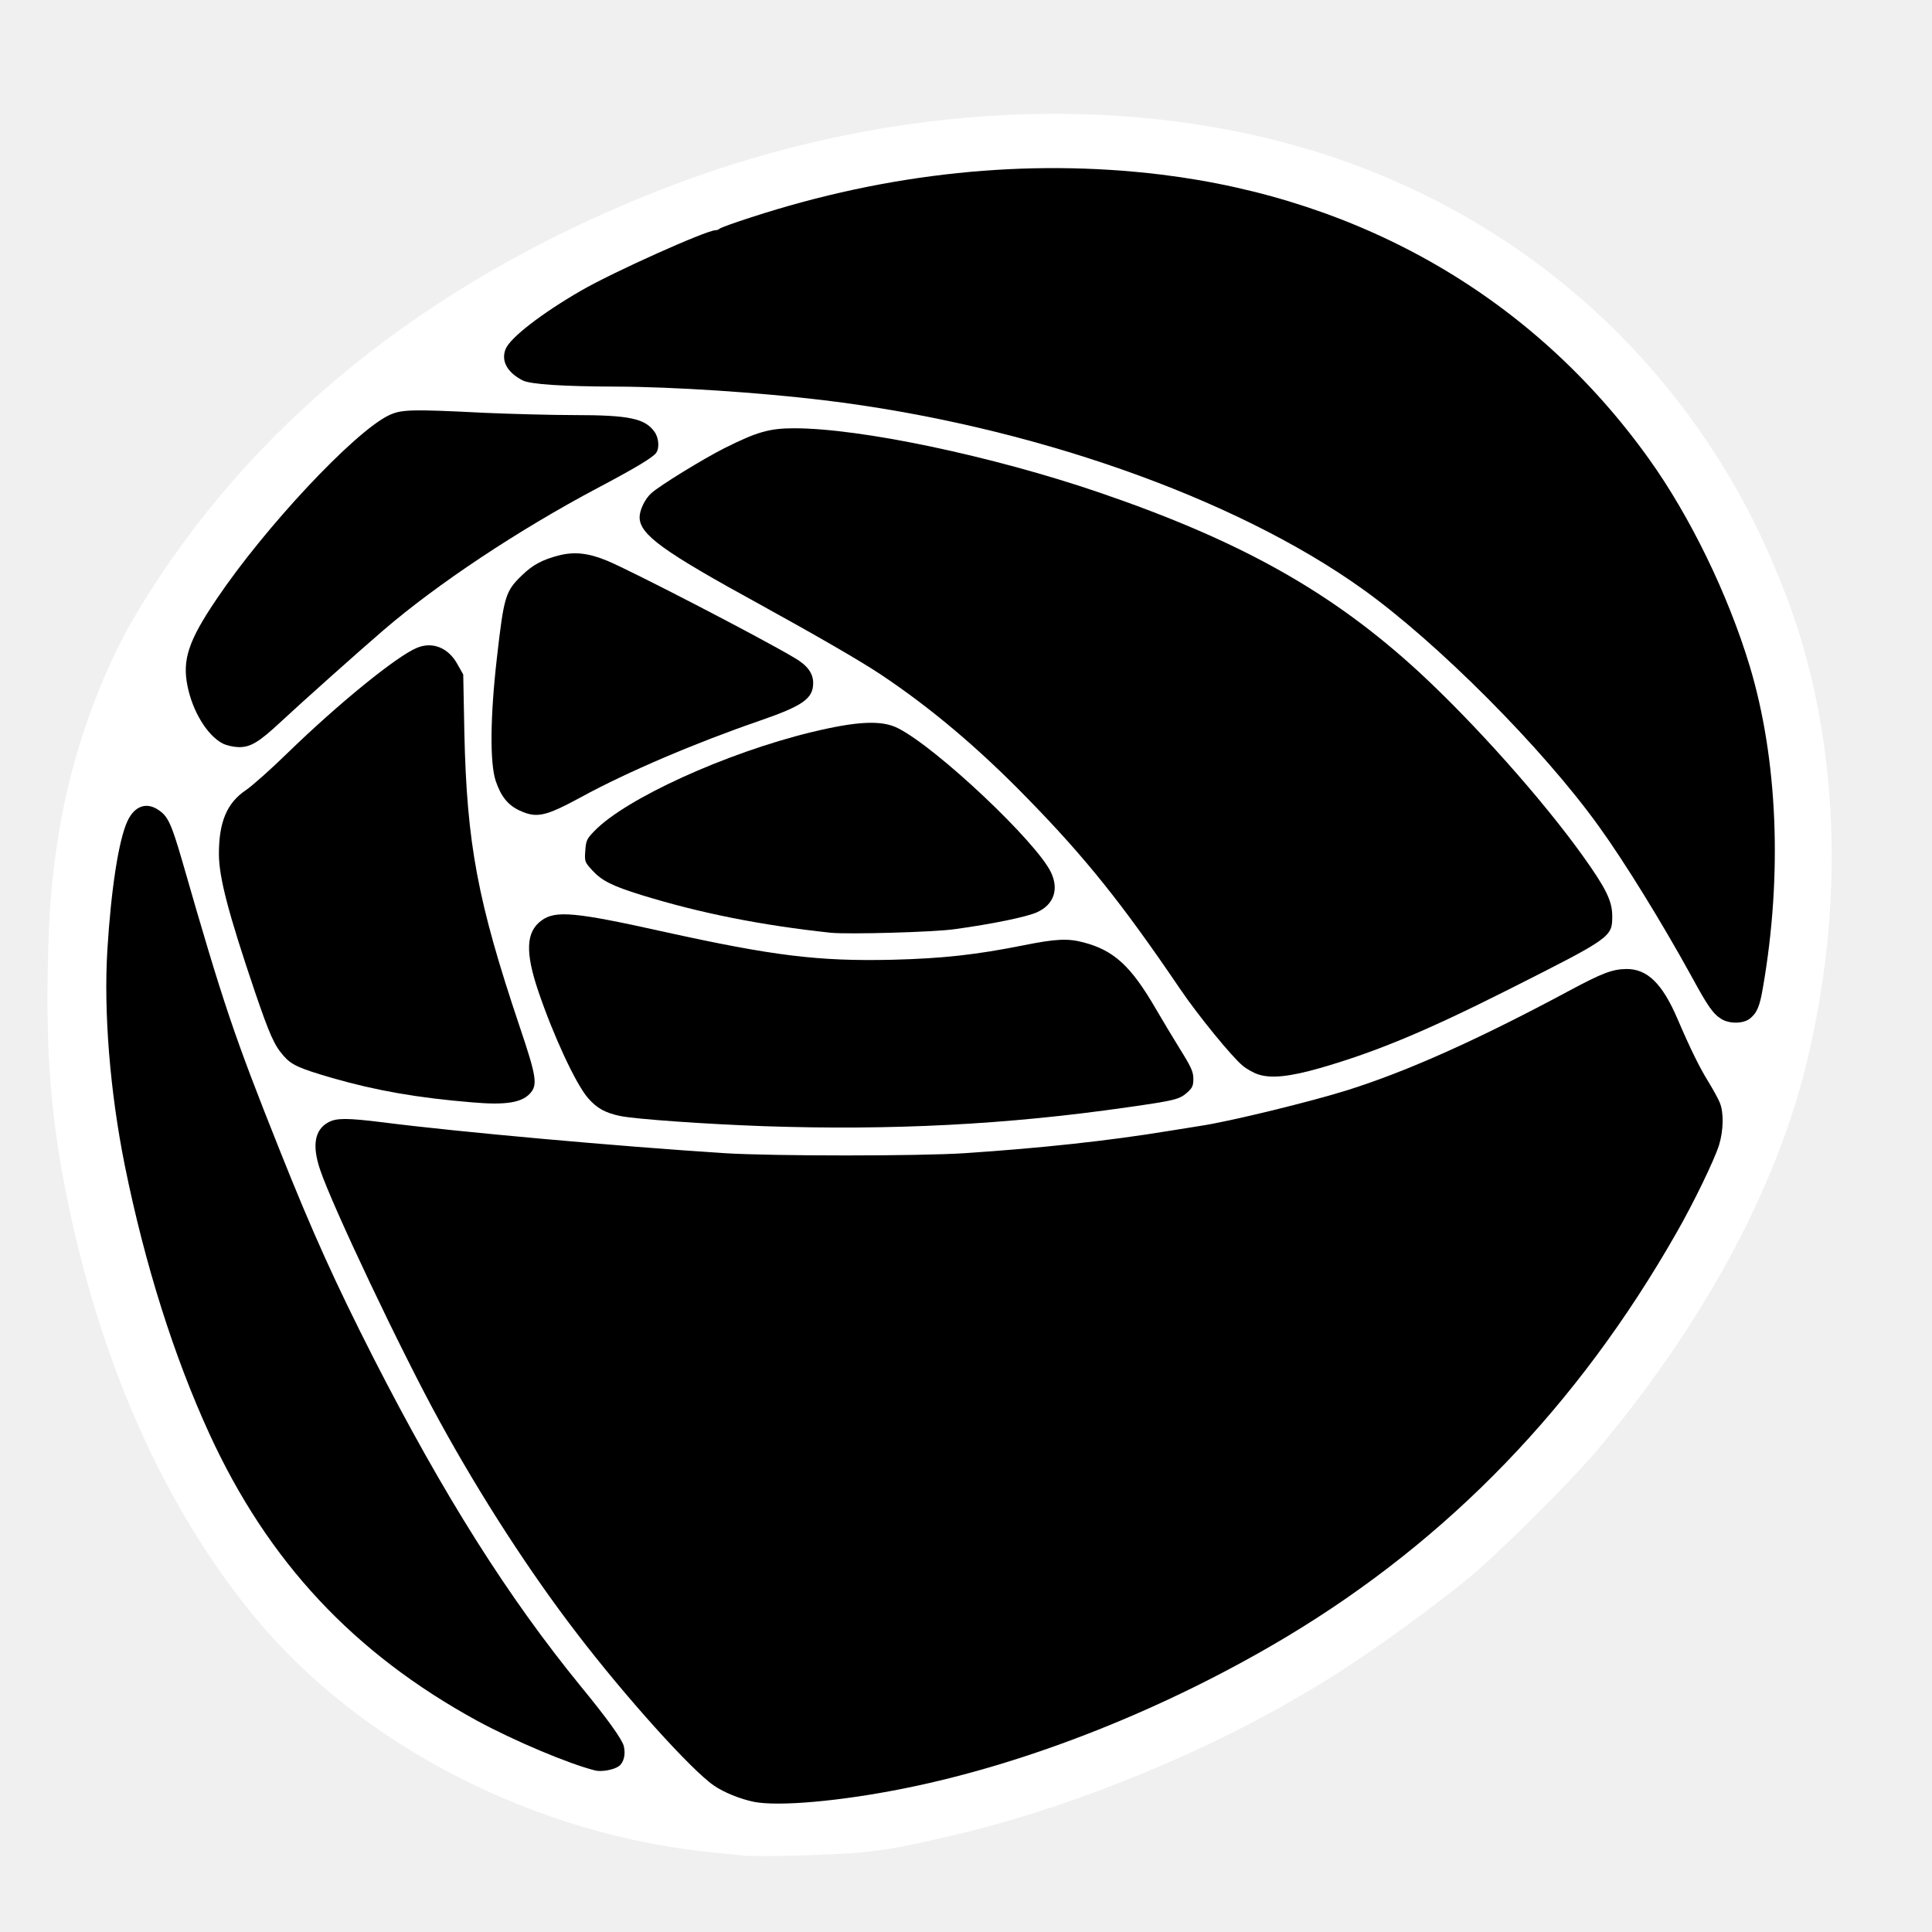
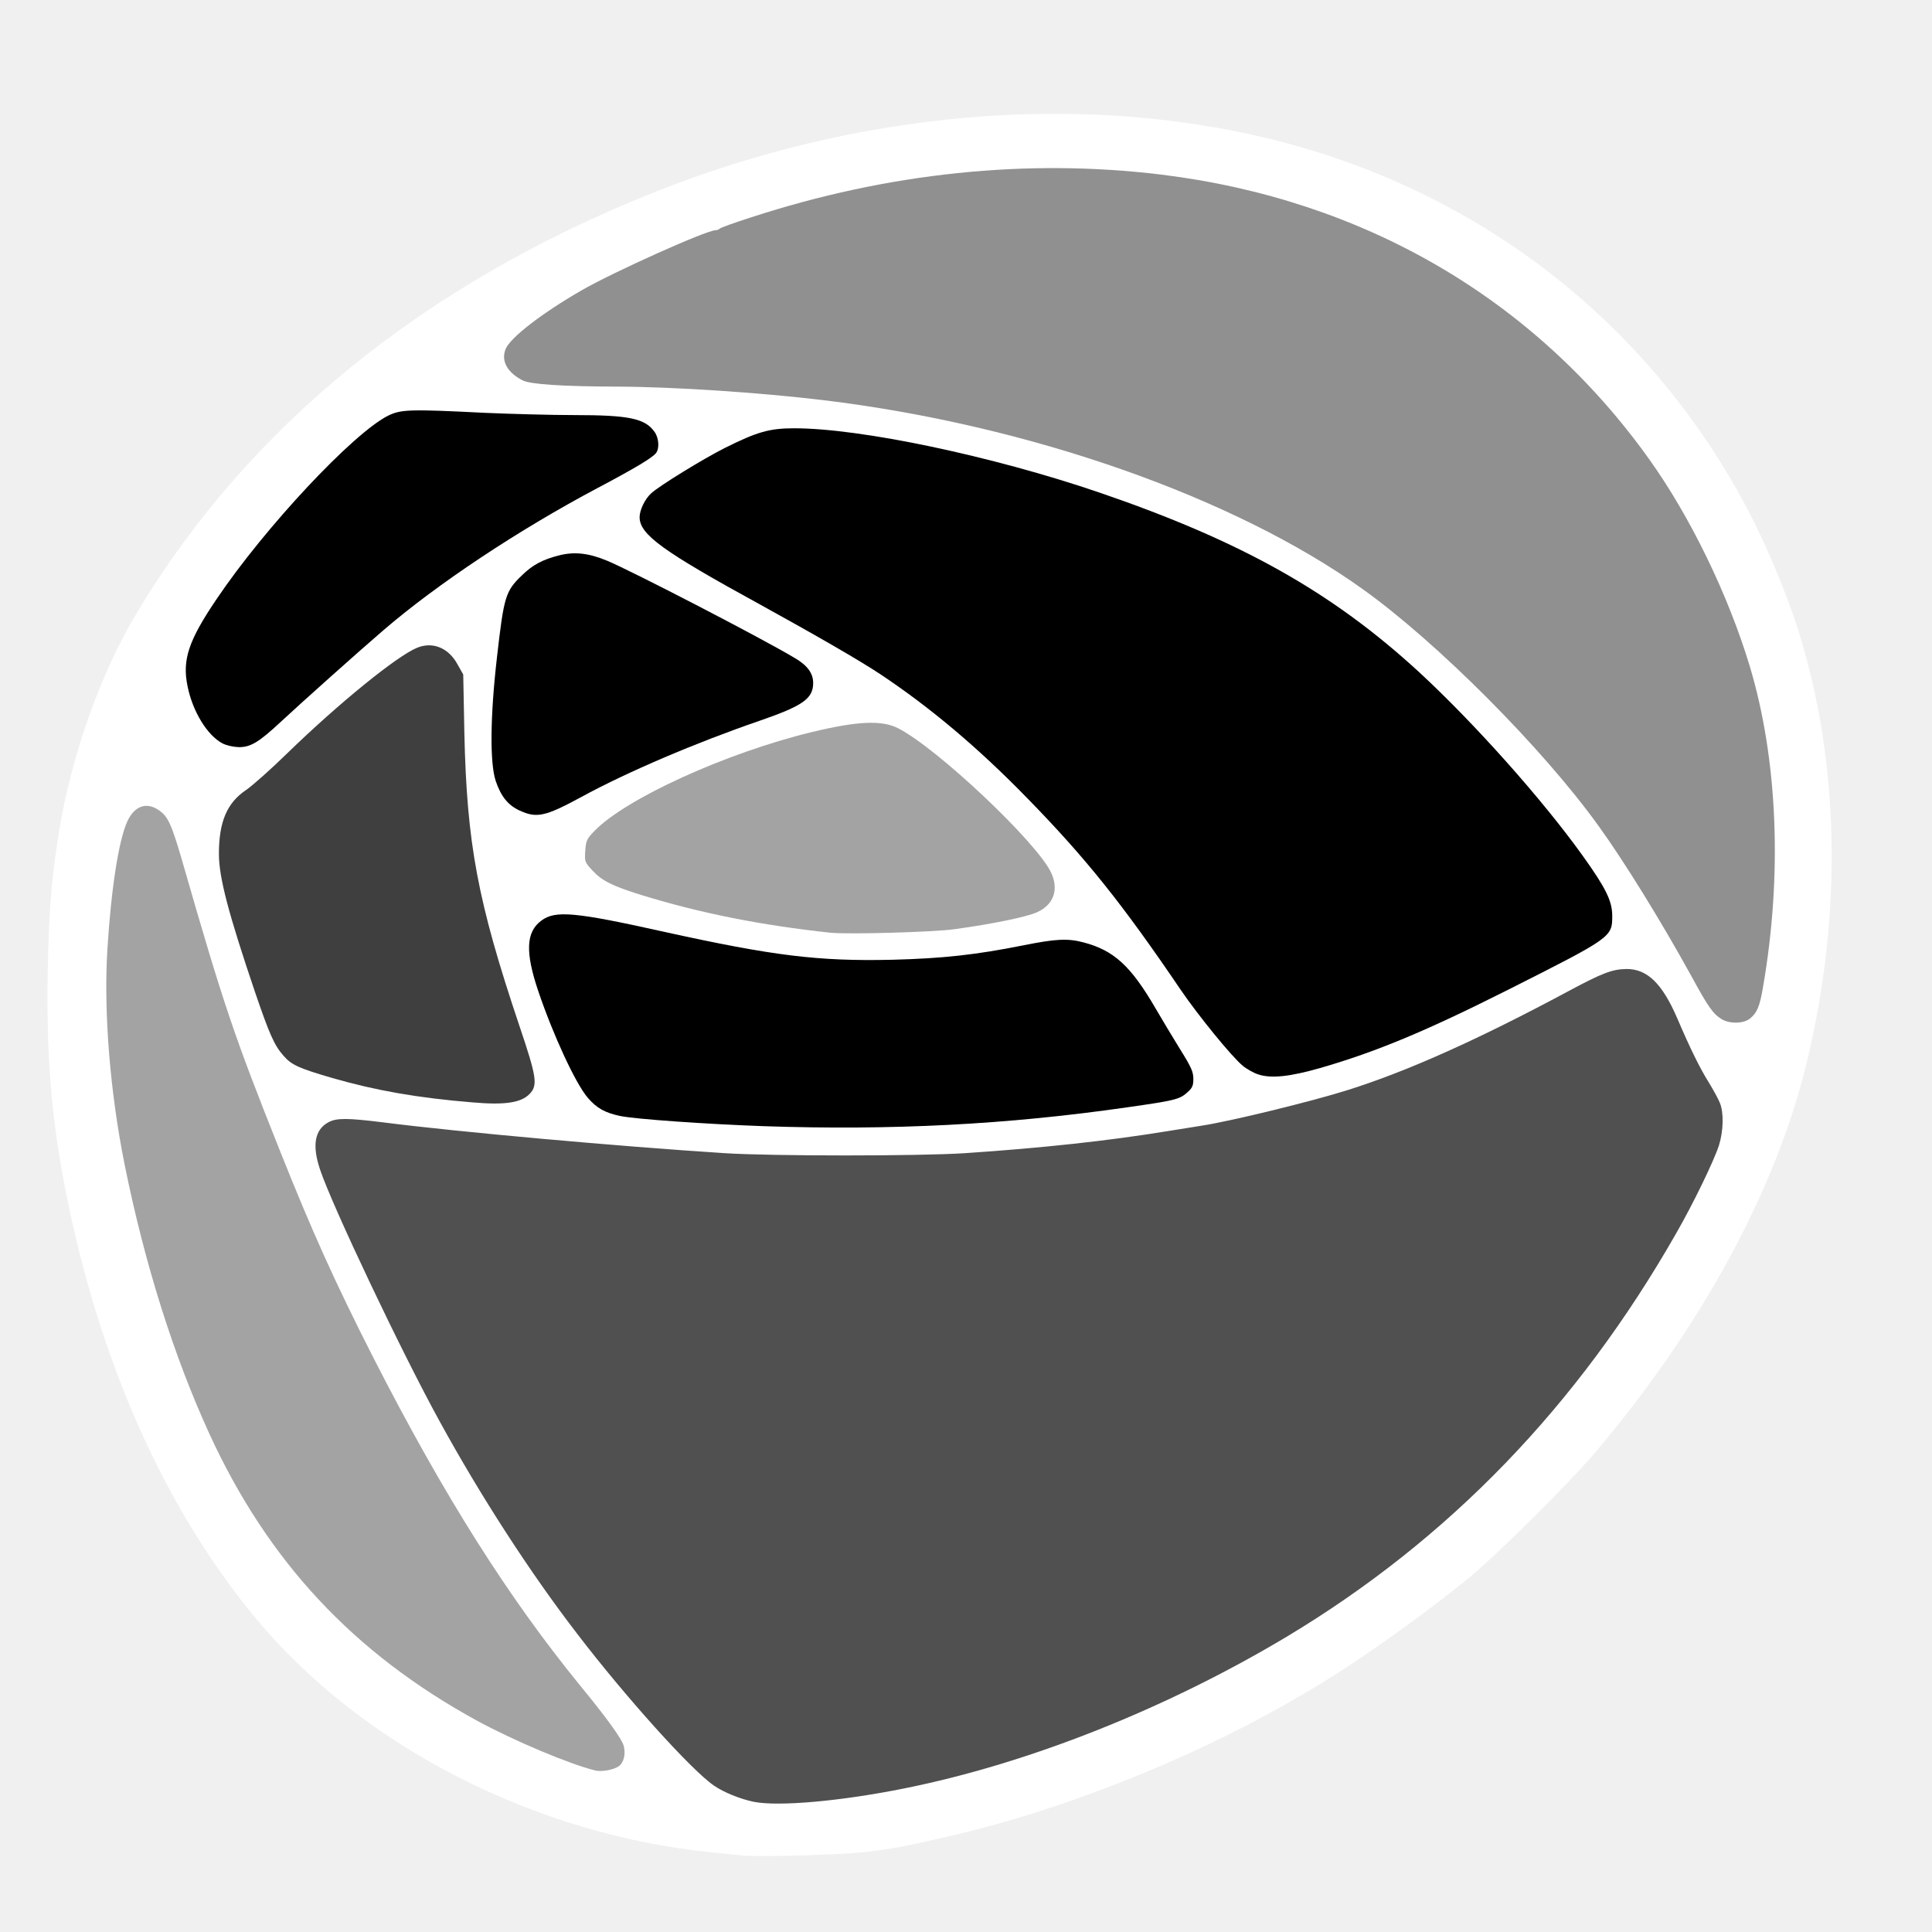
<svg xmlns="http://www.w3.org/2000/svg" version="1.0" width="650px" height="650px" viewBox="0 0 650 650" preserveAspectRatio="xMidYMid meet">
  <g fill="#ffffff">
    <path d="M249.46 624.23 c-1.21 -0.13 -5.33 -0.57 -9.20 -0.95 -59.79 -5.78 -118.38 -35.67 -154.12 -78.71 -30.60 -36.82 -52.62 -86.20 -63.92 -143.20 -4.95 -25.01 -6.67 -46.02 -6.16 -74.46 0.38 -20.06 1.21 -30.98 3.68 -46.34 4.13 -26.09 14.09 -54.21 26.60 -74.90 37.51 -62.33 96.42 -110.13 173.61 -140.92 68.49 -27.29 142.70 -33.77 207.25 -18.03 71.47 17.46 129.68 63.35 162.56 128.16 5.52 10.98 11.55 25.58 15.04 36.56 14.16 44.43 15.23 95.98 2.98 146.31 -10.28 42.40 -35.04 88.17 -70.59 130.32 -9.20 10.92 -34.28 35.80 -43.99 43.61 -18.22 14.66 -40.18 29.96 -54.97 38.40 -1.21 0.63 -3.24 1.84 -4.51 2.60 -33.96 19.55 -77.76 36.82 -114.83 45.20 -15.23 3.49 -18.22 4.06 -27.87 5.21 -8.32 0.95 -36.25 1.78 -41.58 1.14z m22.53 -19.93 c49.64 -4.57 108.10 -25.01 159.20 -55.67 54.40 -32.69 97.69 -77.50 130.83 -135.59 5.97 -10.47 12.89 -24.69 14.41 -29.83 1.84 -5.84 1.40 -8.82 -1.97 -14.60 -5.08 -8.57 -6.60 -11.49 -10.60 -20.69 -4.63 -10.79 -7.68 -15.49 -11.55 -17.96 -5.08 -3.17 -8.19 -2.41 -23.23 5.65 -29.33 15.81 -53.57 26.66 -73.63 33.01 -12.44 3.94 -40.05 10.66 -49.51 12.06 -1.02 0.19 -6.03 0.95 -11.11 1.78 -20.12 3.30 -42.66 5.71 -68.24 7.43 -15.62 1.02 -68.55 1.02 -84.74 0 -36.05 -2.29 -88.49 -7.05 -114.83 -10.35 -5.78 -0.70 -11.43 -1.14 -12.57 -0.89 -2.54 0.44 -5.65 3.49 -6.22 5.97 -0.57 2.54 1.71 9.01 8.95 25.45 7.05 15.81 25.07 52.43 32.69 66.33 22.85 41.70 52.81 83.28 80.11 111.21 9.71 9.97 13.46 12.82 19.17 14.85 7.30 2.54 11.36 2.86 22.85 1.84z m-65.32 -12.25 c1.27 -1.14 1.59 -1.78 1.21 -2.92 -0.76 -2.41 -5.84 -9.39 -14.28 -19.74 -24.57 -30.09 -46.15 -64.24 -69.89 -110.70 -12.82 -25.20 -20.50 -42.15 -31.67 -70.21 -15.11 -37.90 -18.73 -48.50 -32.63 -96.87 -3.55 -12.19 -4.70 -14.92 -7.49 -16.95 -6.86 -5.14 -11.68 11.24 -13.84 46.66 -1.78 29.01 3.55 67.03 14.92 106.20 20.38 70.27 48.56 111.72 96.67 142 13.08 8.25 29.64 16.44 42.97 21.20 8.82 3.17 11.55 3.43 14.03 1.33z m98.01 -215 c18.85 -0.76 30.66 -1.52 46.97 -3.24 13.52 -1.33 37.64 -4.70 41.39 -5.71 2.98 -0.76 6.22 -3.49 6.22 -5.21 0 -0.70 -1.97 -4.44 -4.32 -8.32 -2.41 -3.87 -6.03 -9.90 -8.06 -13.39 -6.92 -11.87 -11.49 -16.82 -18.41 -20.06 -7.24 -3.43 -9.97 -3.55 -21.77 -1.27 -17.84 3.55 -27.36 4.57 -46.46 4.95 -26.91 0.51 -41.89 -1.21 -76.81 -9.01 -34.28 -7.68 -38.21 -7.74 -42.15 -0.95 -1.90 3.24 -1.52 6.98 1.78 16.76 4.95 14.79 12.38 30.85 16.57 35.80 4.82 5.59 8.44 6.60 30.02 8.06 28.56 1.97 52.43 2.48 75.03 1.59z m-132.98 -8.32 c3.30 -0.89 6.03 -3.49 6.03 -5.71 0 -1.02 -1.27 -5.46 -2.86 -9.90 -4.57 -12.89 -10.28 -31.55 -12.95 -42.15 -5.08 -20.38 -7.05 -36.31 -7.62 -62.46 l-0.38 -19.68 -1.90 -3.36 c-1.27 -2.35 -2.73 -3.87 -4.57 -5.01 -2.48 -1.46 -2.98 -1.52 -4.82 -0.76 -6.92 2.73 -26.41 18.47 -43.93 35.48 -5.59 5.46 -11.93 11.11 -14.09 12.57 -4.51 3.05 -6.60 6.16 -8.06 11.93 -1.90 7.43 -1.21 12.70 4.44 31.55 3.49 11.68 10.92 33.33 12.70 36.69 2.03 4.06 5.01 7.36 7.93 8.82 3.49 1.84 20.69 6.67 30.09 8.51 4.57 0.83 12.38 2.03 17.46 2.54 16.31 1.78 19.11 1.90 22.53 0.95z m270.73 -11.43 c18.54 -5.27 35.36 -12.25 63.16 -26.28 33.01 -16.63 34.91 -17.90 34.79 -22.98 -0.19 -7.62 -20.19 -34.09 -46.78 -62.02 -28.31 -29.77 -50.91 -46.46 -83.22 -61.51 -38.59 -17.96 -86.71 -31.99 -128.10 -37.26 -13.71 -1.71 -19.04 -1.65 -24.95 0.32 -6.60 2.22 -17.14 7.62 -26.72 13.71 -9.39 5.97 -10.66 7.05 -12.31 10.28 -1.27 2.41 -1.27 2.41 0.06 4.57 2.60 4.25 13.39 11.17 39.36 25.39 18.79 10.35 33.52 18.85 40.31 23.36 16.88 11.24 33.01 24.82 49.51 41.77 19.68 20.12 31.99 35.55 51.54 64.37 5.97 8.76 17.20 22.53 20.88 25.58 3.17 2.67 7.36 4 11.04 3.49 1.59 -0.19 6.73 -1.46 11.43 -2.79z m144.35 -16.50 c2.41 -1.90 3.36 -4.06 4.44 -10.54 8.95 -51.29 3.05 -95.47 -18.60 -140.16 -23.36 -48.24 -59.67 -84.61 -106.96 -107.28 -55.99 -26.85 -122.70 -31.61 -191.38 -13.58 -10.85 2.79 -29.20 8.63 -30.21 9.52 -0.32 0.32 -0.95 0.57 -1.46 0.57 -3.05 0 -34.59 14.16 -45.20 20.31 -14.35 8.25 -25.39 17.14 -25.39 20.38 0 1.84 2.35 4.25 5.71 6.03 2.60 1.33 13.52 2.03 31.42 2.09 19.23 0.06 48.31 1.97 69.82 4.57 68.94 8.32 138.06 32.56 181.35 63.54 25.07 17.90 60.56 53.51 79.41 79.73 8.63 11.93 21.20 32.31 31.29 50.65 5.52 10.16 7.24 12.57 10.03 14.28 2.54 1.52 3.62 1.52 5.71 -0.13z m-267.49 -30.09 c12.82 -1.71 25.64 -4.44 28.63 -6.09 1.52 -0.83 3.30 -2.48 3.94 -3.62 1.14 -1.97 1.21 -2.22 0.19 -4.76 -3.68 -9.52 -38.15 -42.34 -51.61 -49.19 -5.21 -2.67 -10.35 -2.48 -25.58 1.27 -34.21 8.25 -73.95 27.99 -75.92 37.77 -0.32 1.71 0 2.35 2.29 4.89 3.17 3.43 6.67 5.21 16.50 8.25 19.80 6.09 40.12 10.16 63.79 12.70 5.65 0.57 30.21 -0.19 37.77 -1.21z m-135.84 -39.36 c0.89 -0.25 5.46 -2.54 10.16 -5.14 15.55 -8.44 37.96 -18.03 59.10 -25.33 12 -4.13 16.63 -6.47 18.03 -9.20 0.89 -1.71 0.89 -2.09 0 -3.75 -1.27 -2.48 -2.60 -3.36 -15.62 -10.41 -32.56 -17.65 -53 -27.74 -58.65 -29.01 -5.52 -1.21 -13.52 1.71 -18.92 6.92 -5.59 5.33 -6.09 7.05 -8.44 27.68 -2.92 26.03 -2.22 37.51 2.60 43.86 1.84 2.35 7.55 5.52 9.20 5.08 0.51 -0.19 1.65 -0.51 2.54 -0.70z m-98.96 -23.74 c1.52 -0.95 5.21 -4.06 8.19 -6.79 6.54 -6.09 26.79 -24.18 34.28 -30.60 18.15 -15.55 45.70 -33.90 71.73 -47.67 13.58 -7.24 19.23 -10.66 20.25 -12.25 0.63 -1.02 0.51 -1.52 -0.57 -3.11 -3.24 -4.51 -8.63 -5.65 -27.04 -5.65 -7.87 0 -21.33 -0.32 -29.96 -0.76 -24.06 -1.14 -24.63 -1.14 -28.75 0.89 -8.57 4.25 -31.74 27.29 -46.78 46.59 -12.06 15.49 -19.74 28.12 -20.95 34.53 -1.52 8 4.95 21.71 11.87 25.39 3.11 1.65 4.44 1.59 7.74 -0.57z" />
  </g>
-   <g fill="currentColor">
+   <g fill="#505050">
    <path d="M253.59 606.20 c-4.57 -0.95 -10.09 -3.17 -13.39 -5.46 -7.55 -5.14 -29.77 -29.83 -46.08 -51.16 -15.87 -20.63 -32.44 -46.27 -46.15 -71.28 -12.70 -23.04 -36.25 -72.68 -40.31 -84.87 -2.73 -8.13 -1.78 -13.39 2.86 -15.87 2.73 -1.46 6.28 -1.46 18.47 0.06 25.33 3.24 79.16 8.06 114.77 10.35 16.06 1.02 65.44 1.02 80.93 0 25.52 -1.71 48.12 -4.13 68.24 -7.43 5.08 -0.83 10.09 -1.59 11.11 -1.78 9.46 -1.40 37.07 -8.13 49.51 -12.06 20.12 -6.35 43.86 -17.01 73.82 -33.07 11.68 -6.28 15.04 -7.55 19.80 -7.62 6.98 -0.06 12.06 4.82 17.14 16.63 4.44 10.35 7.55 16.63 10.47 21.33 1.52 2.48 3.24 5.59 3.81 6.98 1.40 3.30 1.27 9.39 -0.25 14.35 -1.59 5.01 -8.57 19.49 -14.41 29.64 -33.13 58.08 -76.43 102.90 -130.83 135.59 -40.56 24.31 -87.03 42.78 -128.86 51.16 -21.46 4.32 -42.34 6.16 -50.65 4.51z" />
+   </g>
+   <g fill="#a3a3a3">
    <path d="M200.27 595.66 c-8.76 -2.16 -27.29 -9.97 -39.80 -16.76 -41.51 -22.72 -70.27 -53.51 -90.01 -96.48 -11.93 -26.03 -21.71 -56.88 -28.50 -90.45 -4.95 -24.63 -7.11 -51.35 -5.84 -72.36 1.27 -20.63 3.81 -36.94 6.73 -43.29 2.35 -5.14 6.41 -6.60 10.47 -3.81 3.17 2.09 4.32 4.57 8 17.20 13.90 48.37 17.52 58.97 32.63 96.87 11.17 28.06 18.85 45 31.67 70.21 23.74 46.46 45.32 80.62 69.89 110.70 8.76 10.66 13.77 17.65 14.35 19.93 0.70 2.79 0 5.59 -1.65 6.79 -1.65 1.21 -5.78 1.97 -7.93 1.46z" />
+   </g>
+   <g fill="#000000">
    <path d="M256.95 378.89 c-19.55 -0.70 -43.04 -2.35 -48.31 -3.43 -5.08 -1.08 -7.87 -2.60 -10.92 -6.16 -4.13 -4.89 -11.55 -20.88 -16.63 -35.86 -4.44 -13.14 -4.13 -19.93 1.08 -23.74 4.70 -3.49 11.36 -2.86 41.58 3.87 36.37 8 51.54 9.90 76.49 9.33 16.95 -0.44 28.06 -1.65 44.24 -4.89 10.79 -2.16 14.79 -2.35 20.06 -0.95 10.16 2.67 15.87 7.81 24.25 22.22 2.03 3.49 5.71 9.65 8.19 13.65 3.81 6.09 4.51 7.68 4.51 10.03 0 2.29 -0.32 3.05 -2.03 4.57 -2.60 2.35 -4.19 2.73 -20.19 5.01 -40.50 5.84 -79.35 7.81 -122.32 6.35z" />
+   </g>
+   <g fill="#3f3f3f">
    <path d="M159.01 370.89 c-18.60 -1.52 -32.56 -4 -47.16 -8.19 -11.30 -3.30 -13.77 -4.38 -16.50 -7.55 -3.05 -3.43 -4.70 -7.17 -9.58 -21.46 -8.89 -26.28 -12.12 -38.47 -12.12 -46.40 0 -10.73 2.67 -17.14 9.08 -21.46 2.16 -1.46 8.51 -7.11 14.09 -12.57 17.08 -16.57 36.56 -32.44 43.42 -35.29 5.27 -2.22 10.66 -0.06 13.71 5.59 l1.90 3.36 0.38 19.68 c0.83 37.26 4.44 56.62 18.47 98.39 5.90 17.46 6.28 20.12 3.49 23.04 -2.86 2.98 -8.32 3.81 -19.17 2.86z" />
+   </g>
+   <g fill="#000000">
    <path d="M423.39 361.50 c-1.59 -0.51 -4 -1.84 -5.33 -2.98 -3.68 -3.05 -14.92 -16.82 -20.88 -25.58 -19.55 -28.82 -31.87 -44.24 -51.54 -64.37 -16.50 -16.95 -32.63 -30.53 -49.51 -41.77 -6.79 -4.51 -21.52 -13.01 -40.31 -23.36 -32.94 -18.03 -40.63 -23.61 -40.63 -29.45 0 -2.41 1.84 -6.22 3.94 -8.06 2.67 -2.48 17.58 -11.62 24.63 -15.17 10.92 -5.46 15.11 -6.67 23.42 -6.67 22.41 0 66.65 9.33 102.58 21.58 47.92 16.38 78.46 33.58 107.72 60.49 18.54 17.14 41.32 42.66 54.97 61.70 7.81 10.92 9.97 15.23 9.97 20.31 0 7.11 -0.19 7.24 -34.91 24.76 -27.87 14.03 -44.50 20.95 -63.41 26.41 -10.22 2.92 -16.44 3.55 -20.69 2.16z" />
+   </g>
+   <g fill="#909090">
    <path d="M579.16 342.84 c-2.79 -1.71 -4.51 -4.13 -10.03 -14.28 -10.09 -18.34 -22.66 -38.72 -31.29 -50.65 -18.85 -26.22 -54.34 -61.83 -79.41 -79.73 -43.29 -30.98 -112.42 -55.22 -181.35 -63.54 -21.52 -2.60 -50.59 -4.51 -69.82 -4.57 -17.90 -0.06 -28.82 -0.76 -31.42 -2.09 -5.21 -2.67 -7.36 -6.60 -5.71 -10.60 1.59 -3.81 12.19 -12 25.39 -19.61 10.60 -6.16 42.15 -20.31 45.20 -20.31 0.51 0 1.14 -0.25 1.46 -0.57 0.38 -0.32 5.08 -2.03 10.47 -3.75 46.15 -15.04 92.93 -19.87 137.93 -14.41 68.17 8.32 125.68 41.83 164.15 95.60 13.84 19.30 26.66 45.64 33.96 69.82 9.39 31.23 11.04 70.14 4.44 108.04 -1.08 6.47 -2.03 8.63 -4.44 10.54 -2.22 1.71 -6.79 1.78 -9.52 0.13z" />
+   </g>
+   <g fill="#a3a3a3">
    <path d="M279.61 313.83 c-23.61 -2.54 -43.99 -6.60 -63.79 -12.70 -9.84 -3.05 -13.33 -4.82 -16.50 -8.25 -2.60 -2.86 -2.67 -2.98 -2.41 -6.67 0.25 -3.43 0.51 -4 3.11 -6.67 10.60 -10.92 44.24 -26.22 72.93 -33.20 15.49 -3.75 23.74 -4.13 29.20 -1.33 13.14 6.67 46.72 38.40 51.48 48.56 2.67 5.71 0.89 10.79 -4.70 13.33 -3.43 1.59 -15.23 4 -27.74 5.71 -7.05 1.02 -35.80 1.78 -41.58 1.21z" />
+   </g>
+   <g fill="#000000">
    <path d="M174.81 272.70 c-3.94 -1.84 -6.28 -4.76 -8.06 -10.03 -1.97 -6.09 -1.84 -21.65 0.44 -41.45 2.35 -20.63 2.86 -22.34 8.44 -27.68 3.55 -3.49 6.92 -5.27 12.38 -6.67 5.21 -1.33 9.97 -0.83 16.25 1.78 8.38 3.49 52.30 26.22 63.16 32.75 4.25 2.48 6.16 5.14 6.16 8.38 0 5.27 -3.43 7.68 -18.15 12.76 -21.07 7.24 -44.50 17.20 -59.92 25.64 -12.06 6.54 -14.98 7.17 -20.69 4.51z" />
+   </g>
+   <g fill="#000000">
    <path d="M74.84 250.10 c-5.14 -2.73 -10.03 -10.73 -11.74 -19.23 -1.84 -8.89 0.32 -15.36 9.78 -29.33 16.25 -24.12 46.08 -55.99 57.83 -61.76 4.25 -2.03 7.24 -2.16 32.31 -0.89 8.82 0.38 22.47 0.76 30.28 0.76 18.34 0 23.74 1.14 26.91 5.65 1.46 2.03 1.71 5.52 0.51 7.11 -1.21 1.59 -6.79 4.95 -19.49 11.68 -26.72 14.16 -54.08 32.31 -72.36 48.05 -7.49 6.41 -27.74 24.50 -34.28 30.60 -7.49 6.98 -10.22 8.63 -14.22 8.63 -1.90 -0.06 -4.19 -0.57 -5.52 -1.27z" />
  </g>
</svg>
